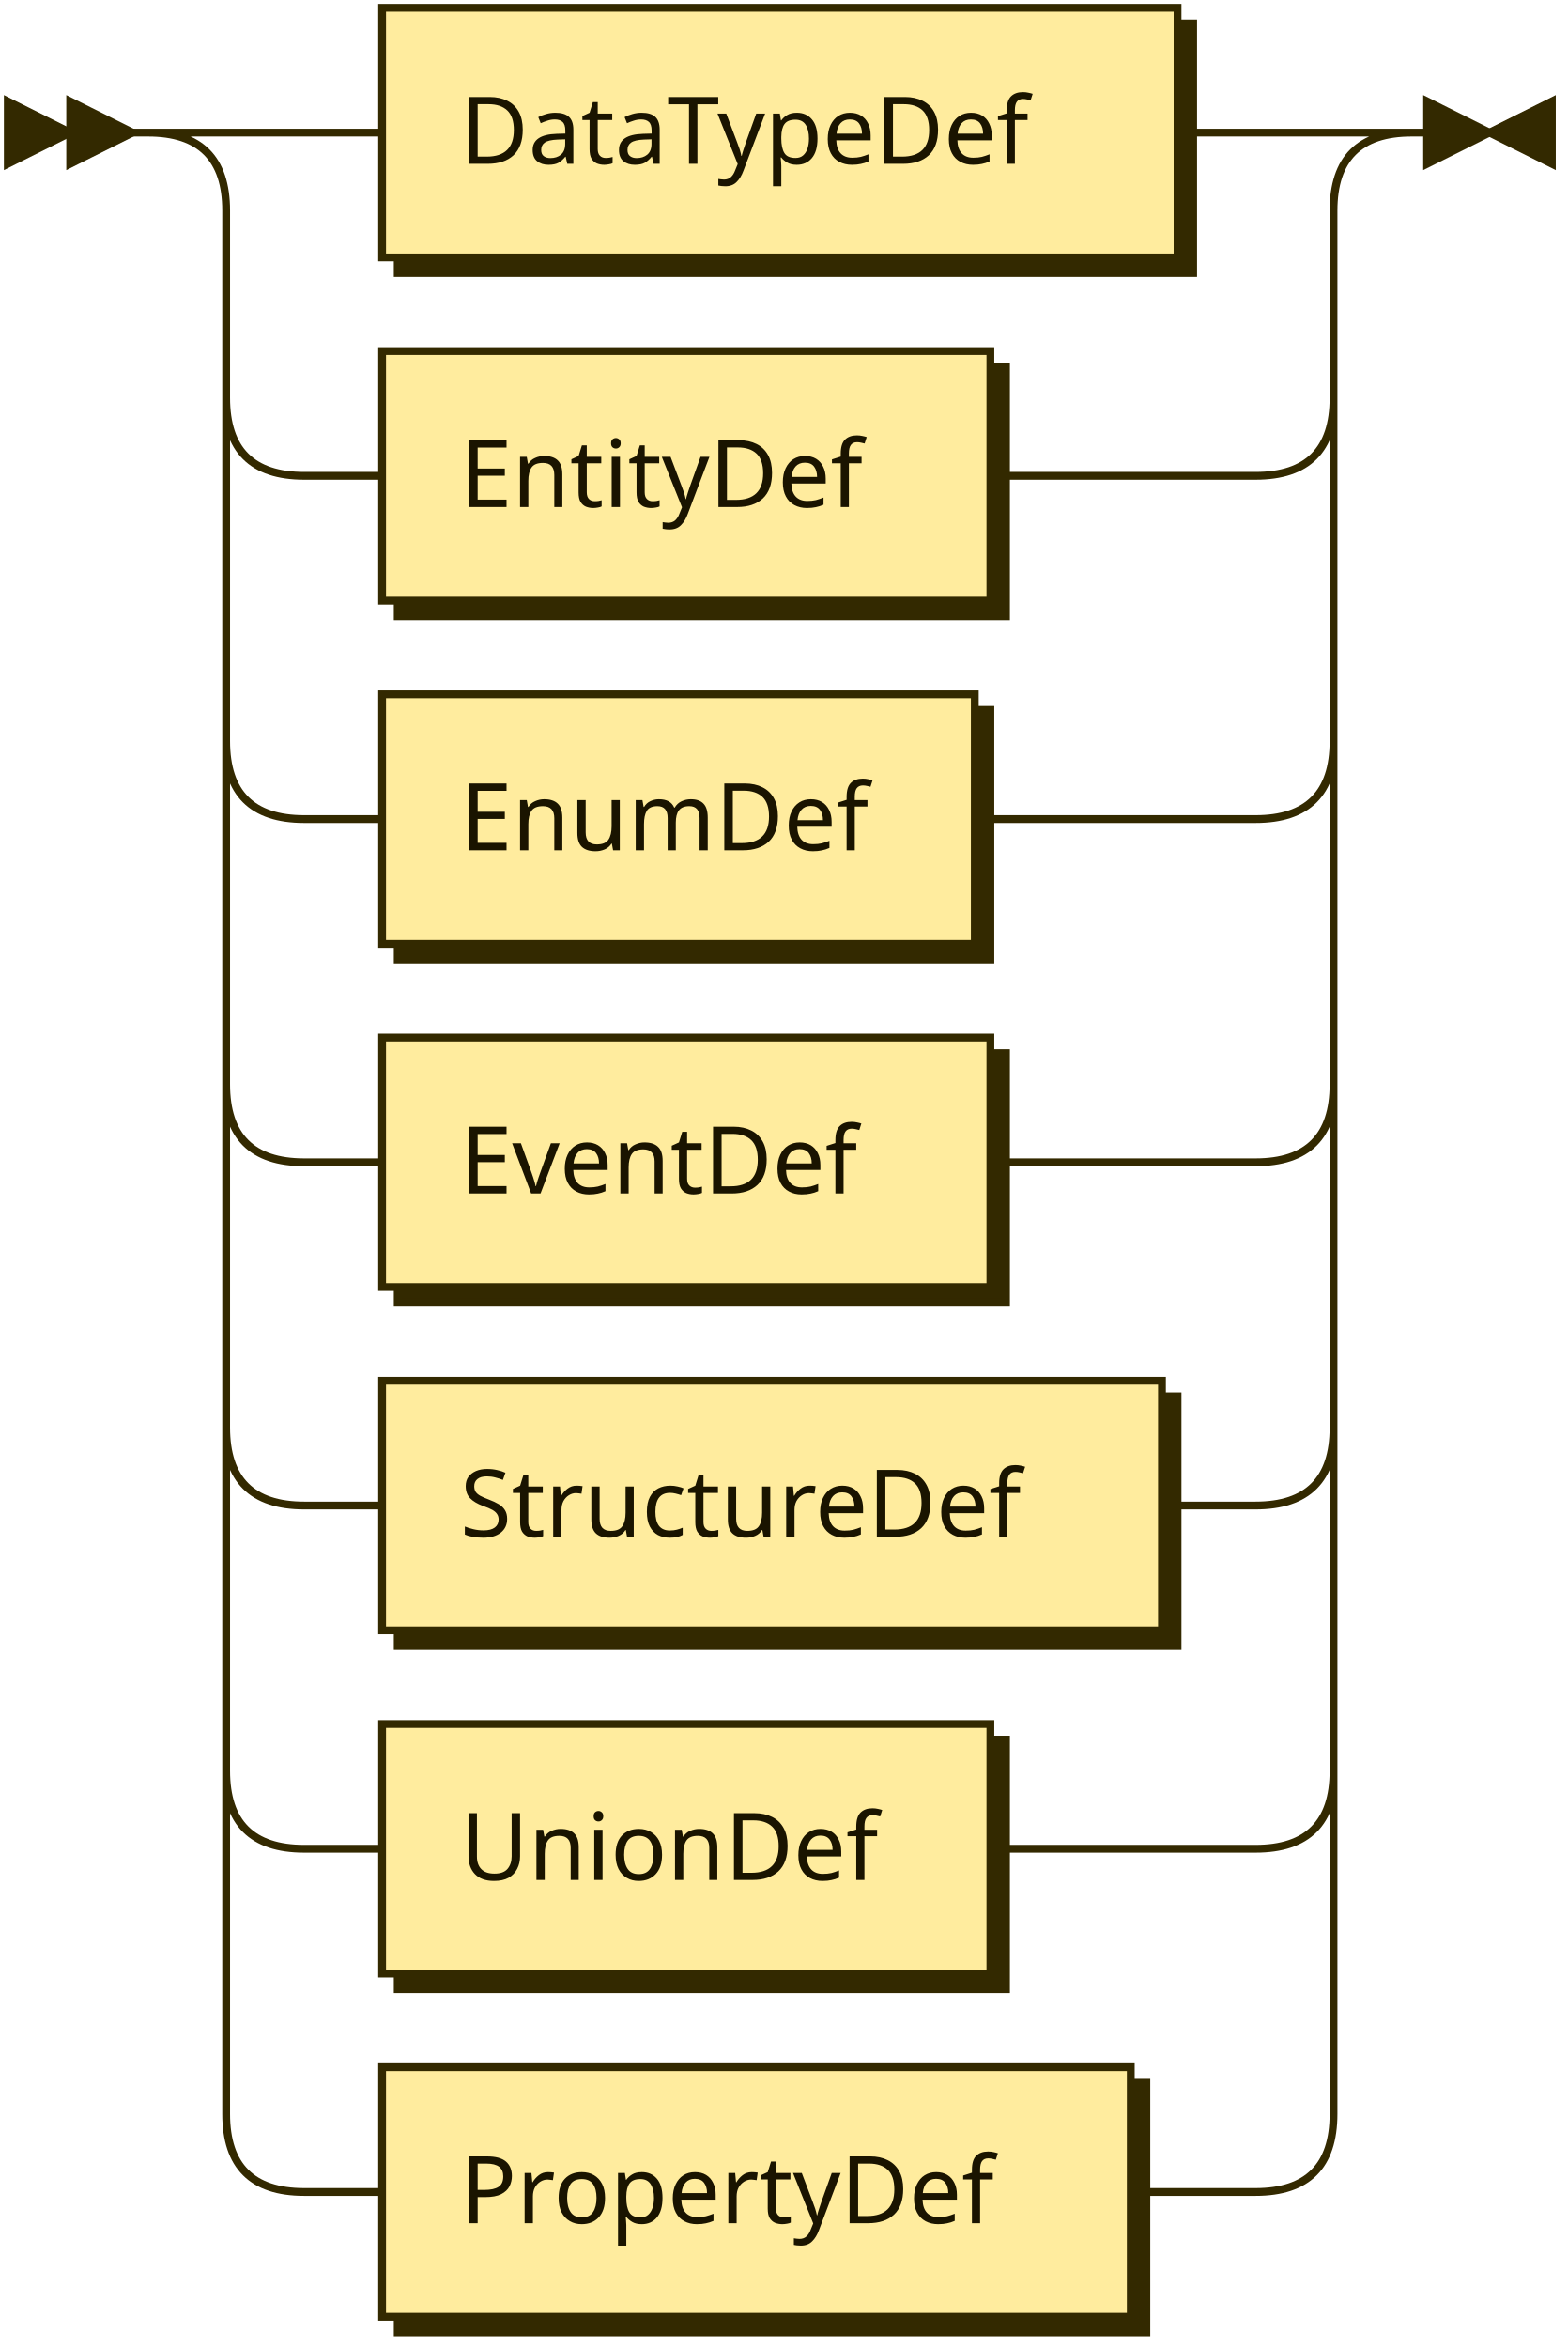
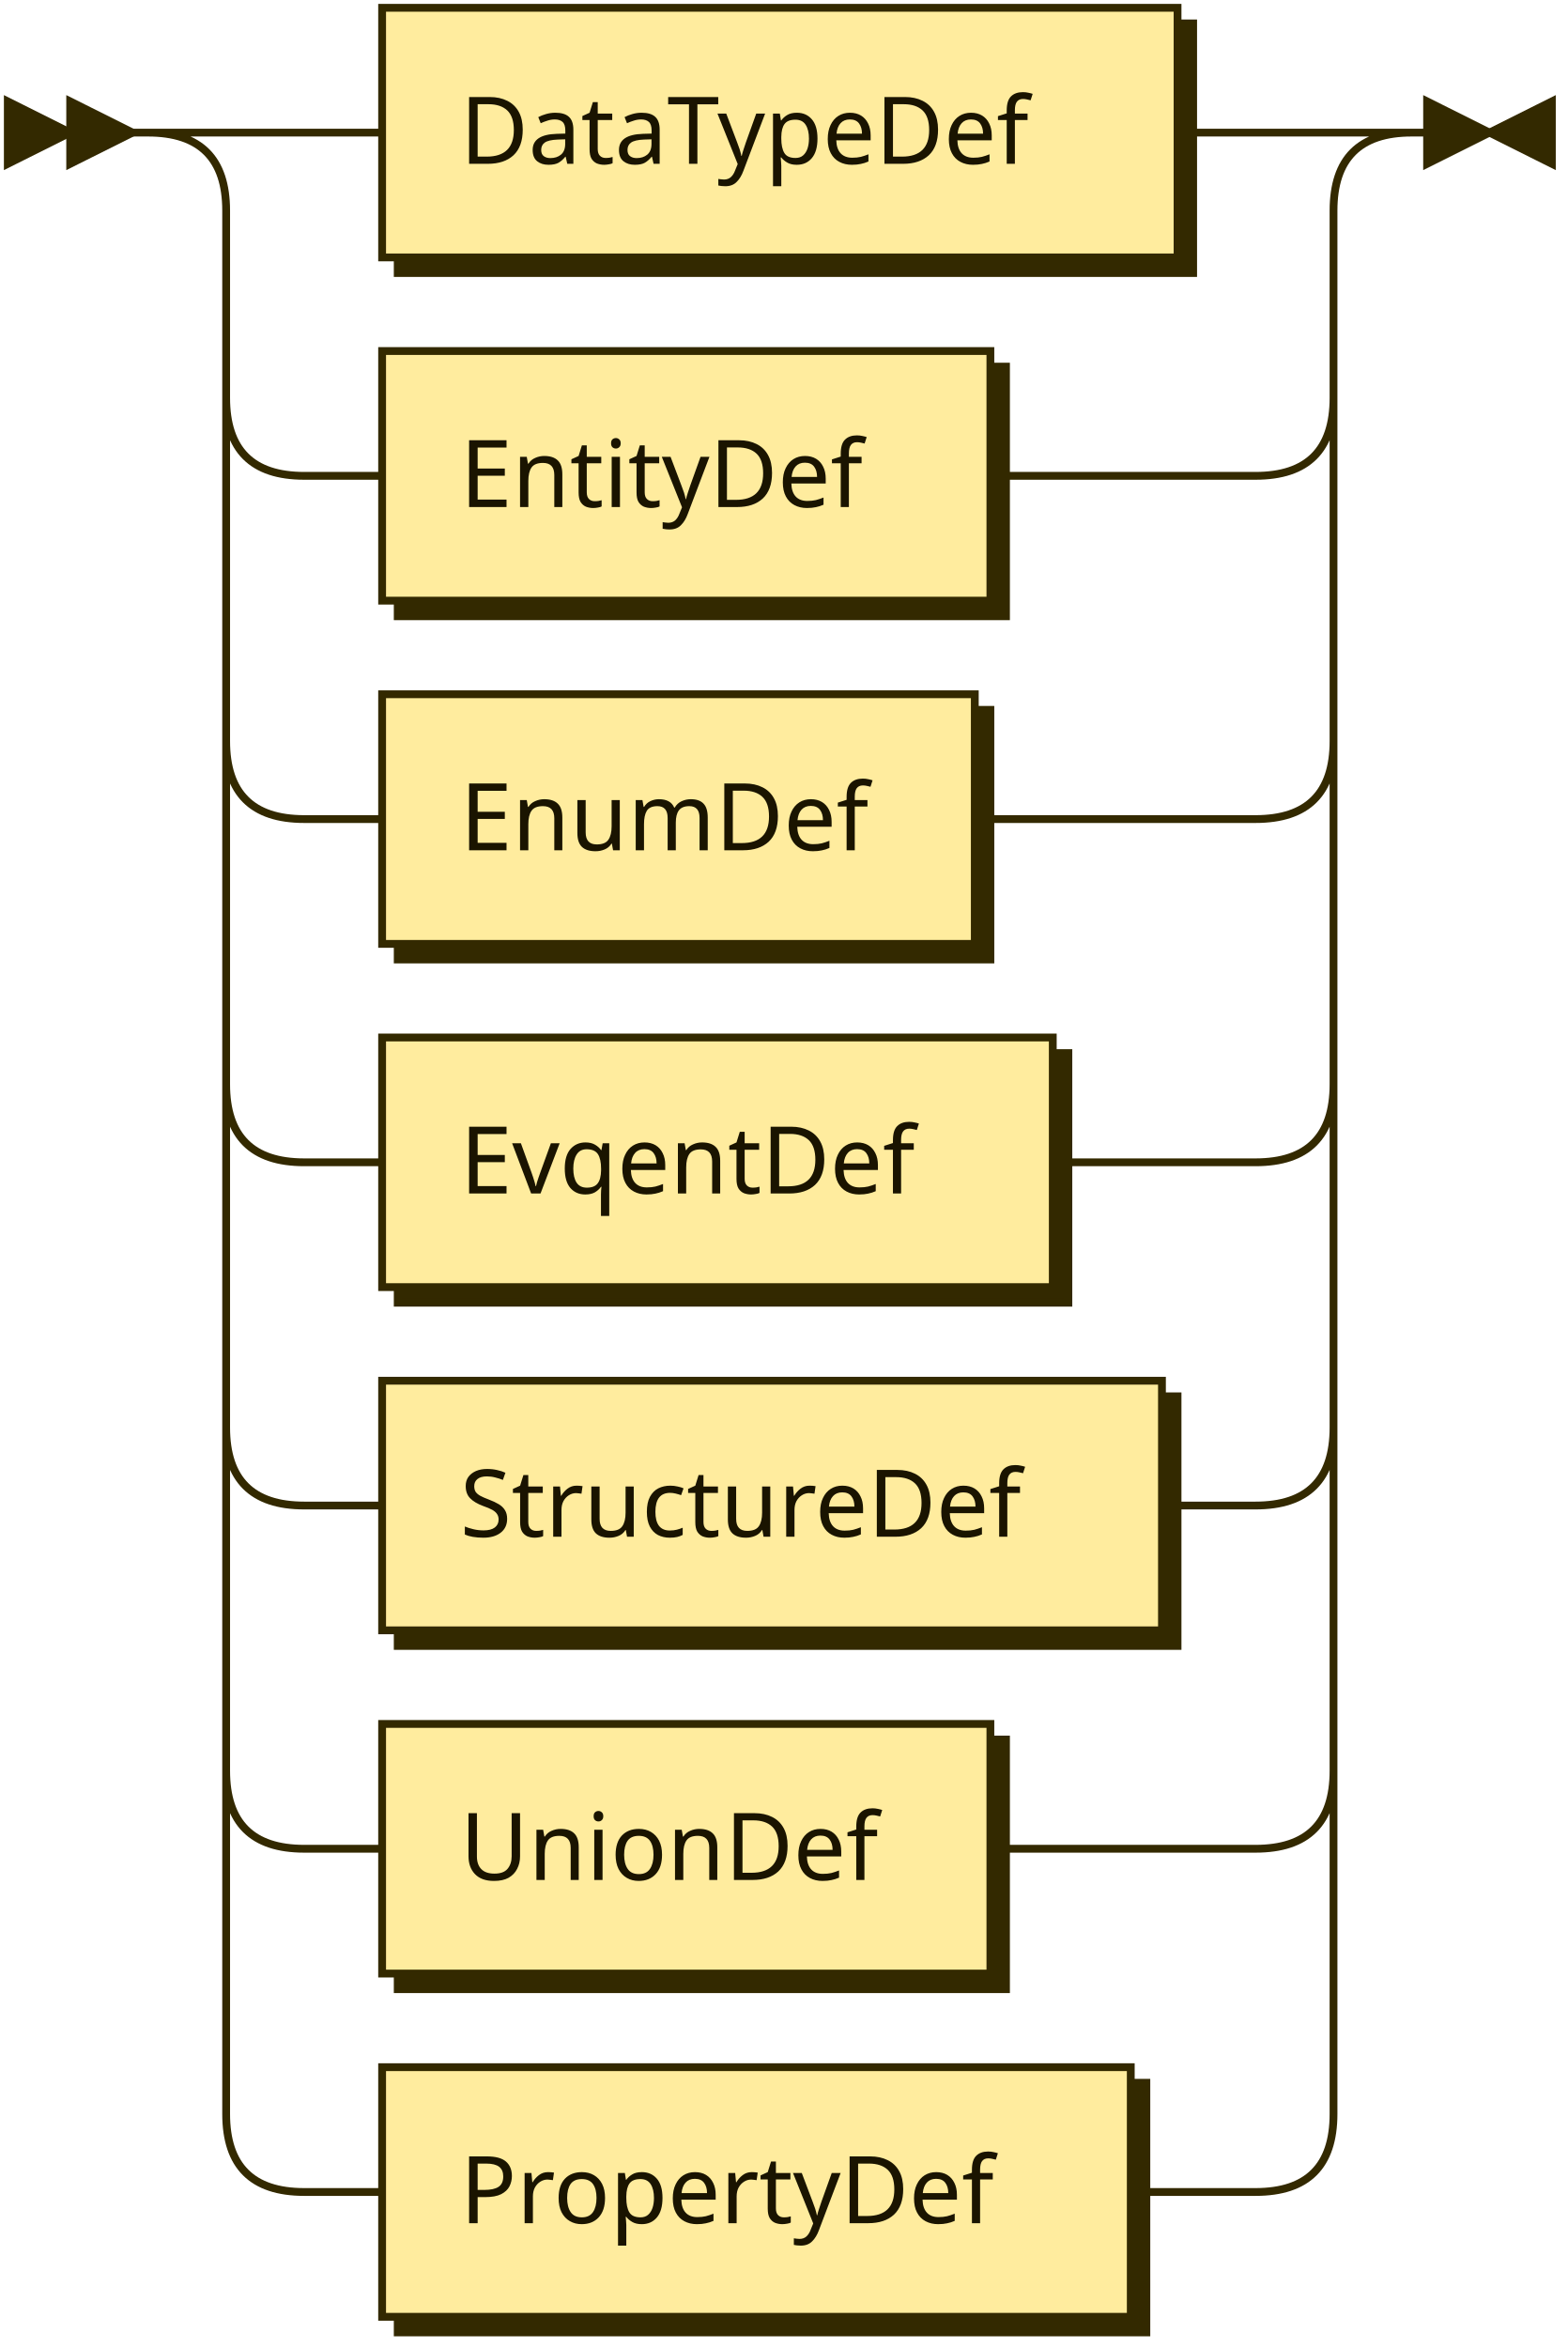
<svg xmlns="http://www.w3.org/2000/svg" xmlns:xlink="http://www.w3.org/1999/xlink" width="201" height="301">
  <defs>
    <style type="text/css">
    @namespace "http://www.w3.org/2000/svg";
    .line                 {fill: none; stroke: #332900; stroke-width: 1;}
    .bold-line            {stroke: #141000; shape-rendering: crispEdges; stroke-width: 2;}
    .thin-line            {stroke: #1F1800; shape-rendering: crispEdges}
    .filled               {fill: #332900; stroke: none;}
    text.terminal         {font-family: Verdana, Sans-serif;
                            font-size: 12px;
                            fill: #141000;
                            font-weight: bold;
                          }
    text.nonterminal      {font-family: Verdana, Sans-serif;
                            font-size: 12px;
                            fill: #1A1400;
                            font-weight: normal;
                          }
    text.regexp           {font-family: Verdana, Sans-serif;
                            font-size: 12px;
                            fill: #1F1800;
                            font-weight: normal;
                          }
    rect, circle, polygon {fill: #332900; stroke: #332900;}
    rect.terminal         {fill: #FFDB4D; stroke: #332900; stroke-width: 1;}
    rect.nonterminal      {fill: #FFEC9E; stroke: #332900; stroke-width: 1;}
    rect.text             {fill: none; stroke: none;}
    polygon.regexp        {fill: #FFF4C7; stroke: #332900; stroke-width: 1;}
  </style>
  </defs>
  <polygon points="9 17 1 13 1 21" />
  <polygon points="17 17 9 13 9 21" />
  <a xlink:href="#DataTypeDef" xlink:title="DataTypeDef">
    <rect x="51" y="3" width="102" height="32" />
    <rect x="49" y="1" width="102" height="32" class="nonterminal" />
    <text class="nonterminal" x="59" y="21">DataTypeDef</text>
  </a>
  <a xlink:href="#EntityDef" xlink:title="EntityDef">
    <rect x="51" y="47" width="78" height="32" />
    <rect x="49" y="45" width="78" height="32" class="nonterminal" />
    <text class="nonterminal" x="59" y="65">EntityDef</text>
  </a>
  <a xlink:href="#EnumDef" xlink:title="EnumDef">
    <rect x="51" y="91" width="76" height="32" />
    <rect x="49" y="89" width="76" height="32" class="nonterminal" />
    <text class="nonterminal" x="59" y="109">EnumDef</text>
  </a>
-   <a xlink:href="#EventDef" xlink:title="EventDef">
-     <rect x="51" y="135" width="78" height="32" />
-     <rect x="49" y="133" width="78" height="32" class="nonterminal" />
-     <text class="nonterminal" x="59" y="153">EventDef</text>
+   <a xlink:href="#EvqentDef" xlink:title="EvqentDef">
+     <rect x="51" y="135" width="86" height="32" />
+     <rect x="49" y="133" width="86" height="32" class="nonterminal" />
+     <text class="nonterminal" x="59" y="153">EvqentDef</text>
  </a>
  <a xlink:href="#StructureDef" xlink:title="StructureDef">
    <rect x="51" y="179" width="100" height="32" />
    <rect x="49" y="177" width="100" height="32" class="nonterminal" />
    <text class="nonterminal" x="59" y="197">StructureDef</text>
  </a>
  <a xlink:href="#UnionDef" xlink:title="UnionDef">
    <rect x="51" y="223" width="78" height="32" />
    <rect x="49" y="221" width="78" height="32" class="nonterminal" />
    <text class="nonterminal" x="59" y="241">UnionDef</text>
  </a>
  <a xlink:href="#PropertyDef" xlink:title="PropertyDef">
    <rect x="51" y="267" width="96" height="32" />
    <rect x="49" y="265" width="96" height="32" class="nonterminal" />
    <text class="nonterminal" x="59" y="285">PropertyDef</text>
  </a>
-   <path class="line" d="m17 17 h2 m20 0 h10 m102 0 h10 m-142 0 h20 m122 0 h20 m-162 0 q10 0 10 10 m142 0 q0 -10 10 -10 m-152 10 v24 m142 0 v-24 m-142 24 q0 10 10 10 m122 0 q10 0 10 -10 m-132 10 h10 m78 0 h10 m0 0 h24 m-132 -10 v20 m142 0 v-20 m-142 20 v24 m142 0 v-24 m-142 24 q0 10 10 10 m122 0 q10 0 10 -10 m-132 10 h10 m76 0 h10 m0 0 h26 m-132 -10 v20 m142 0 v-20 m-142 20 v24 m142 0 v-24 m-142 24 q0 10 10 10 m122 0 q10 0 10 -10 m-132 10 h10 m78 0 h10 m0 0 h24 m-132 -10 v20 m142 0 v-20 m-142 20 v24 m142 0 v-24 m-142 24 q0 10 10 10 m122 0 q10 0 10 -10 m-132 10 h10 m100 0 h10 m0 0 h2 m-132 -10 v20 m142 0 v-20 m-142 20 v24 m142 0 v-24 m-142 24 q0 10 10 10 m122 0 q10 0 10 -10 m-132 10 h10 m78 0 h10 m0 0 h24 m-132 -10 v20 m142 0 v-20 m-142 20 v24 m142 0 v-24 m-142 24 q0 10 10 10 m122 0 q10 0 10 -10 m-132 10 h10 m96 0 h10 m0 0 h6 m23 -264 h-3" />
+   <path class="line" d="m17 17 h2 m20 0 h10 m102 0 h10 m-142 0 h20 m122 0 h20 m-162 0 q10 0 10 10 m142 0 q0 -10 10 -10 m-152 10 v24 m142 0 v-24 m-142 24 q0 10 10 10 m122 0 q10 0 10 -10 m-132 10 h10 m78 0 h10 m0 0 h24 m-132 -10 v20 m142 0 v-20 m-142 20 v24 m142 0 v-24 m-142 24 q0 10 10 10 m122 0 q10 0 10 -10 m-132 10 h10 m76 0 h10 m0 0 h26 m-132 -10 v20 m142 0 v-20 m-142 20 v24 m142 0 v-24 m-142 24 q0 10 10 10 m122 0 q10 0 10 -10 m-132 10 h10 m86 0 h10 m0 0 h16 m-132 -10 v20 m142 0 v-20 m-142 20 v24 m142 0 v-24 m-142 24 q0 10 10 10 m122 0 q10 0 10 -10 m-132 10 h10 m100 0 h10 m0 0 h2 m-132 -10 v20 m142 0 v-20 m-142 20 v24 m142 0 v-24 m-142 24 q0 10 10 10 m122 0 q10 0 10 -10 m-132 10 h10 m78 0 h10 m0 0 h24 m-132 -10 v20 m142 0 v-20 m-142 20 v24 m142 0 v-24 m-142 24 q0 10 10 10 m122 0 q10 0 10 -10 m-132 10 h10 m96 0 h10 m0 0 h6 m23 -264 h-3" />
  <polygon points="191 17 199 13 199 21" />
  <polygon points="191 17 183 13 183 21" />
</svg>
